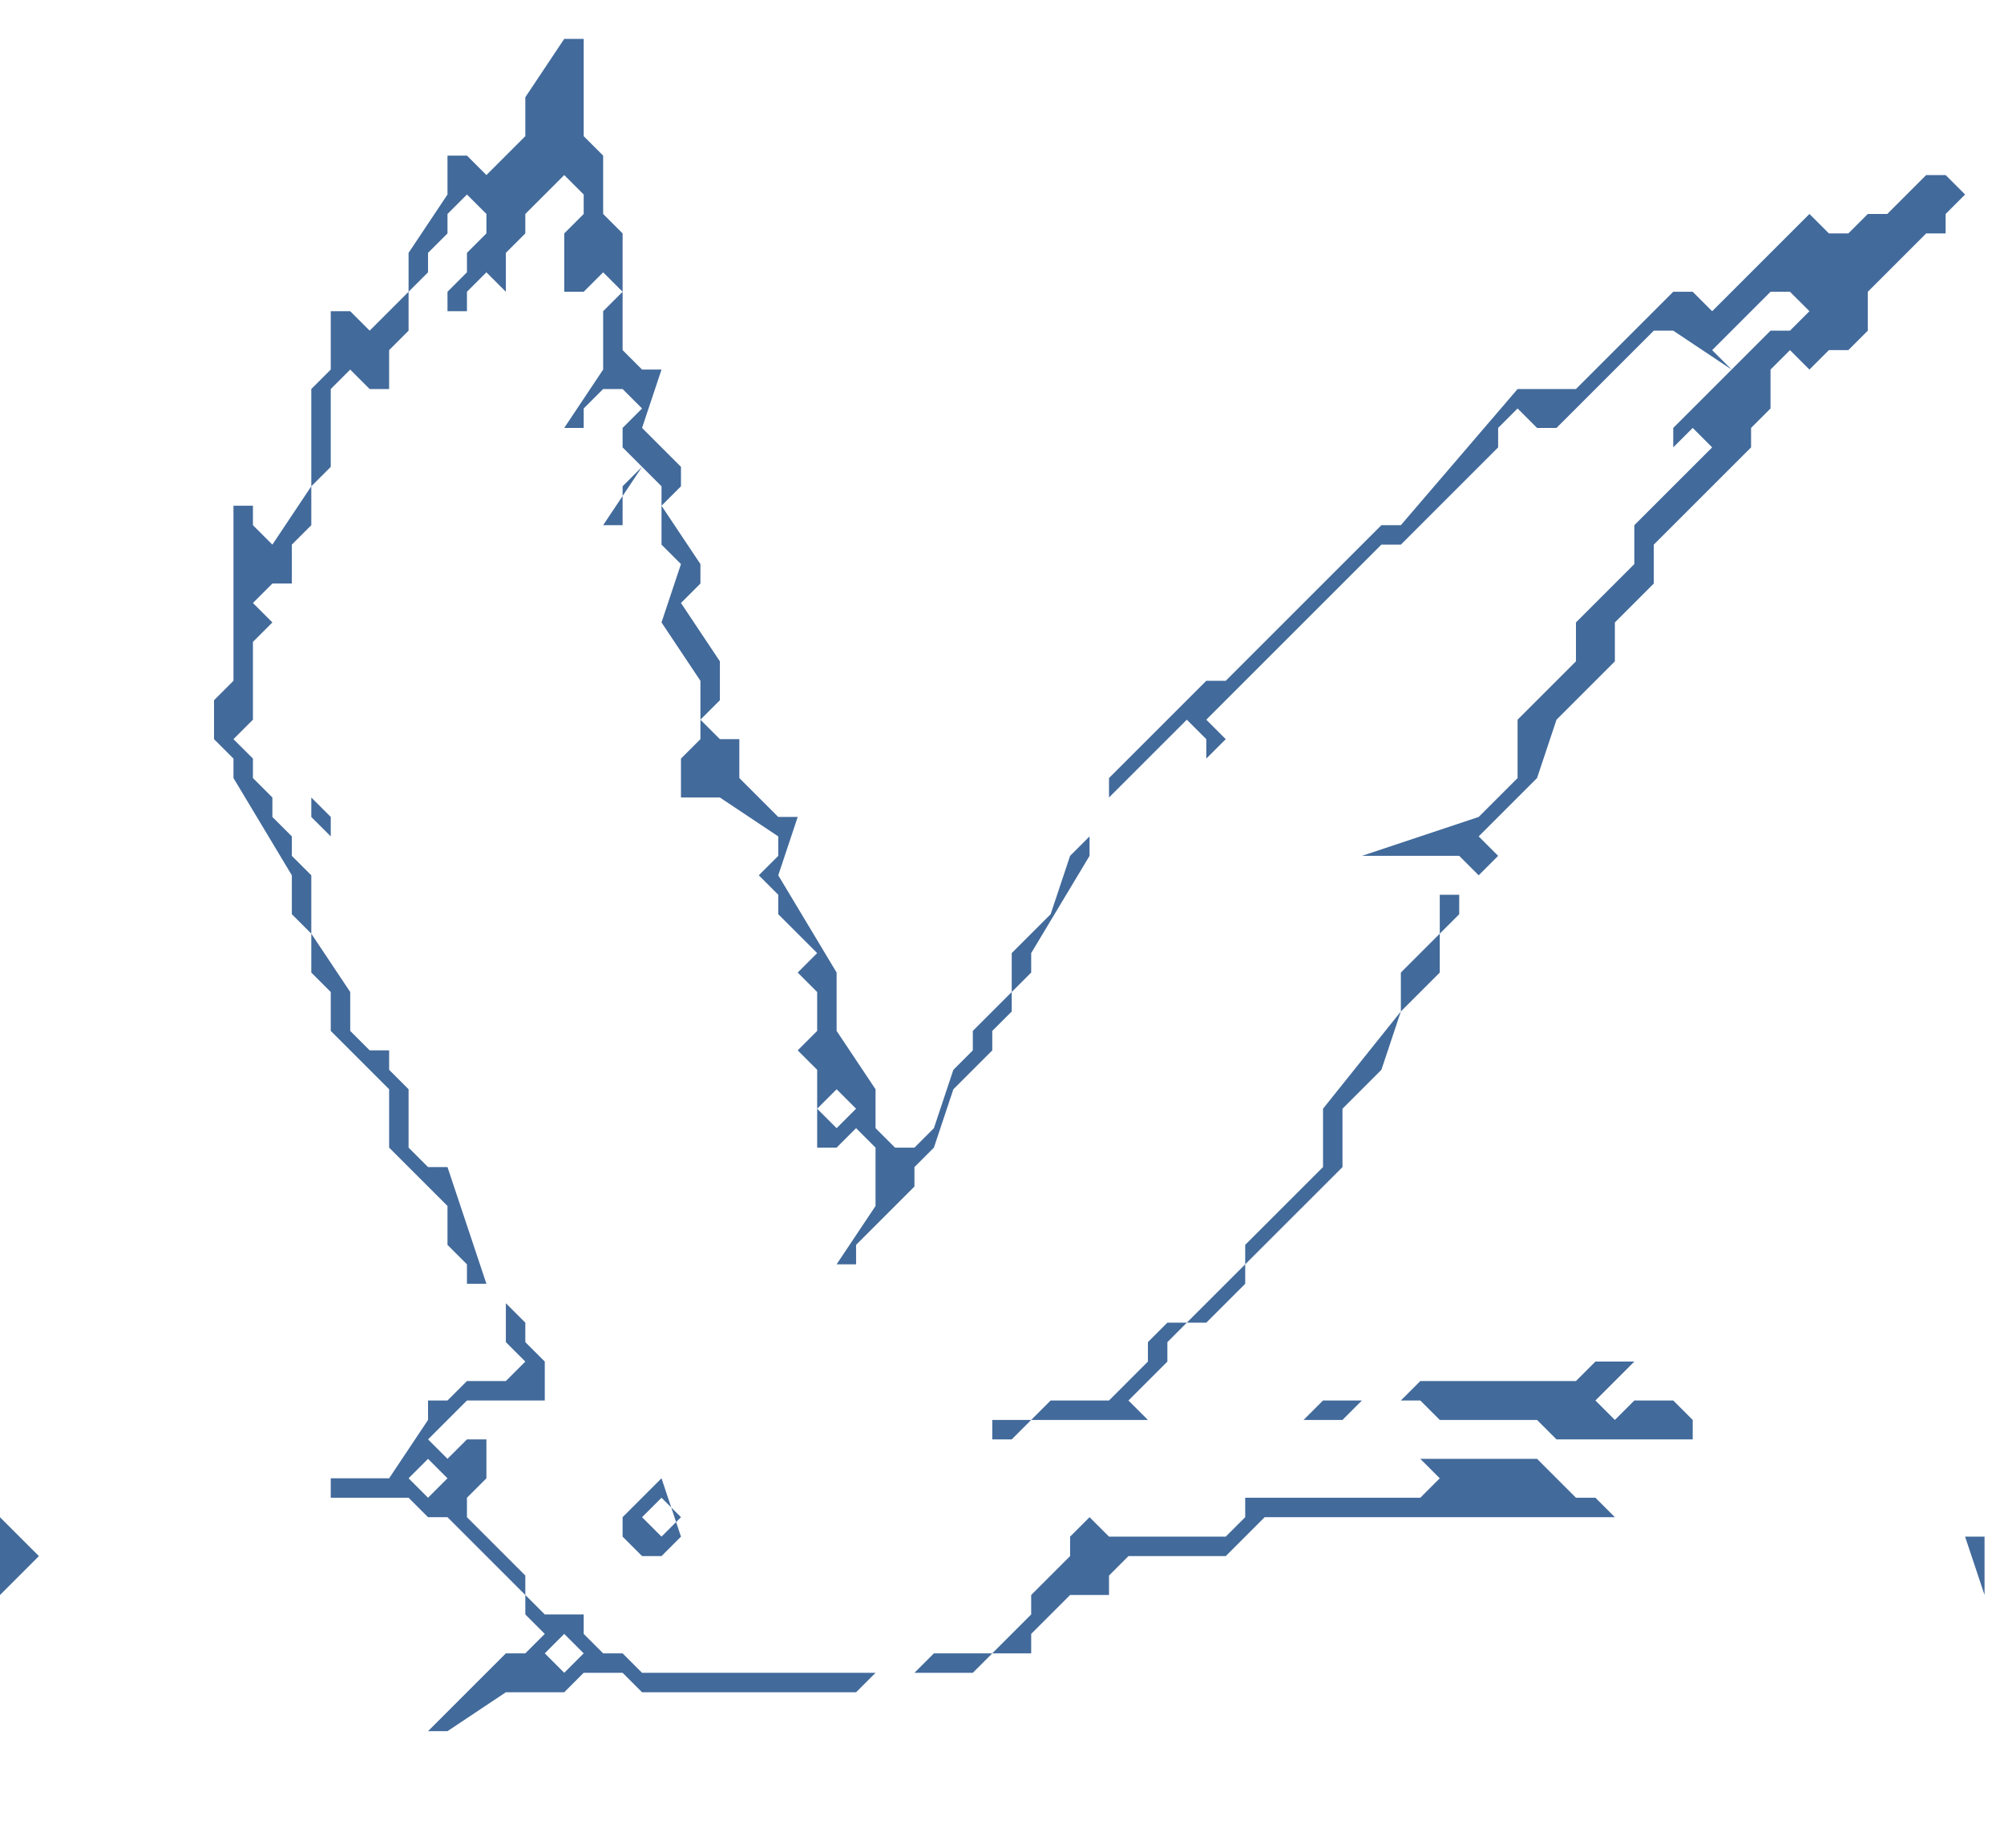
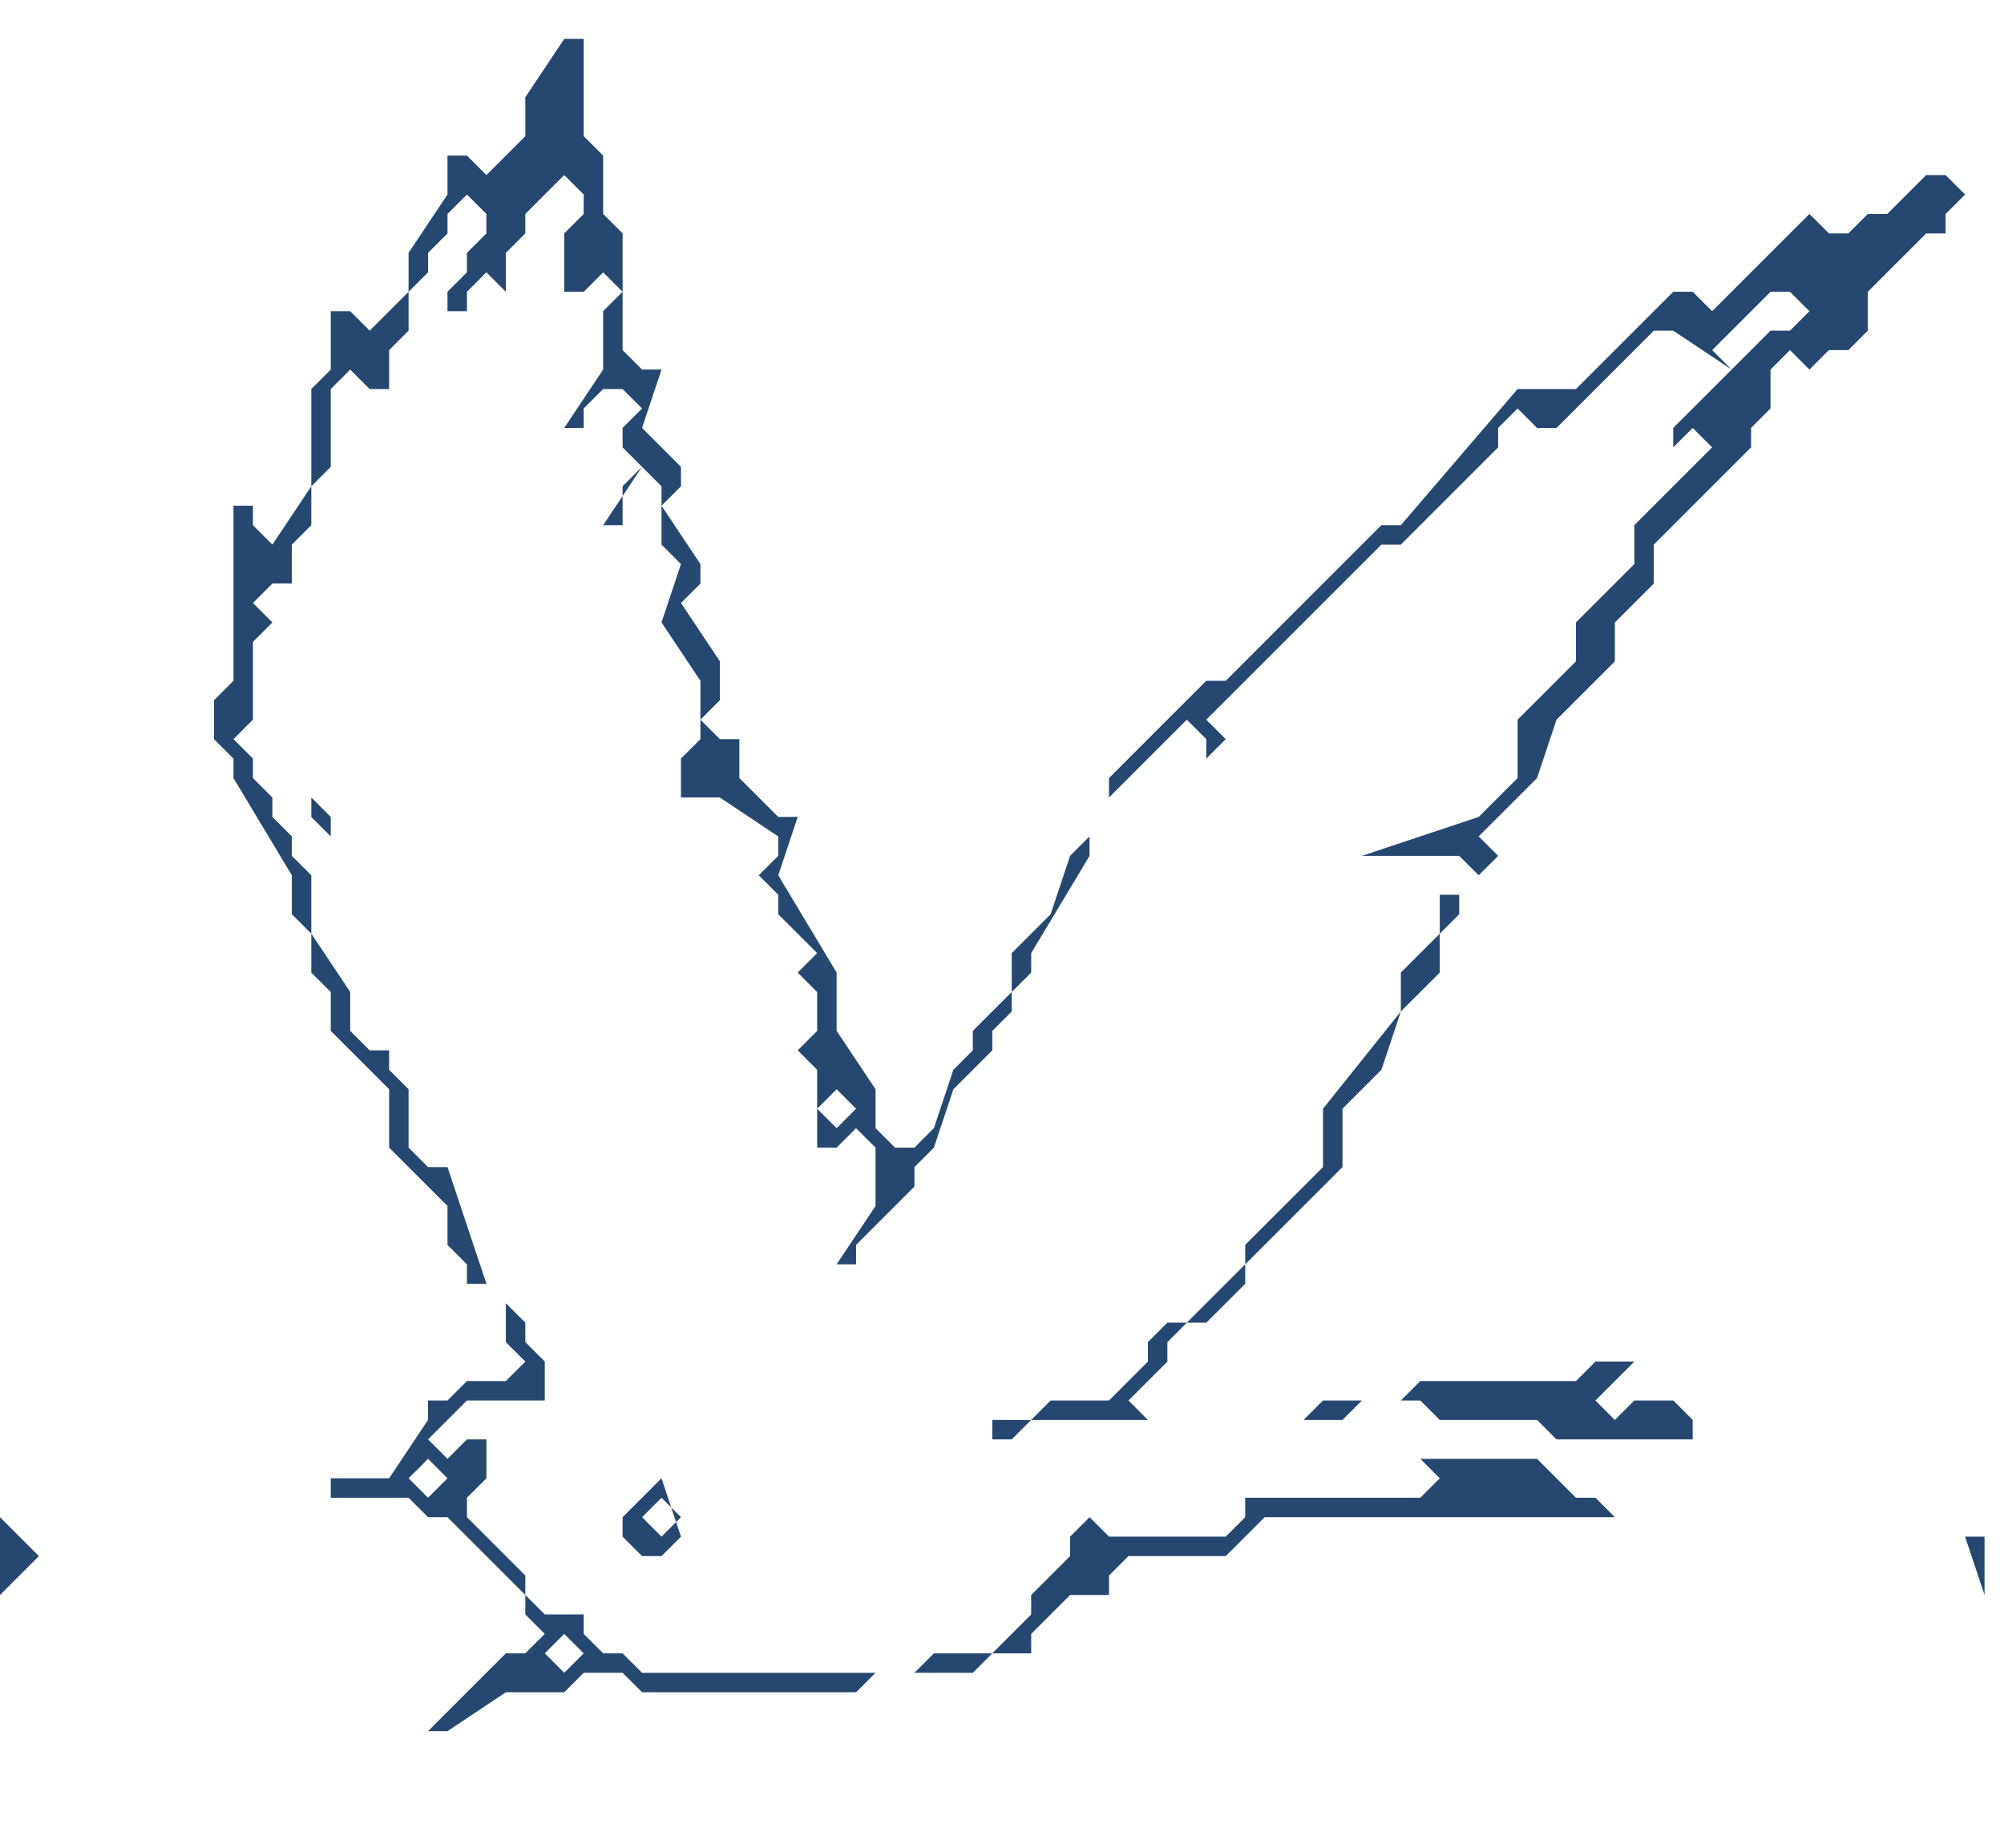
<svg xmlns="http://www.w3.org/2000/svg" width="103" height="95" viewBox="0 0 103 95" role="img" aria-label="Bird 3 traced from screenshot">
-   <path d="M 101 79 L 102 82 L 102 79 Z M 0 78 L 0 82 L 2 80 Z M 29 2 L 27 5 L 27 7 L 25 9 L 24 8 L 23 8 L 23 10 L 21 13 L 21 15 L 19 17 L 18 16 L 17 16 L 17 19 L 16 20 L 16 25 L 14 28 L 13 27 L 13 26 L 12 26 L 12 35 L 11 36 L 11 38 L 12 39 L 12 40 L 15 45 L 15 47 L 16 48 L 16 50 L 17 51 L 17 53 L 20 56 L 20 59 L 23 62 L 23 64 L 24 65 L 24 66 L 25 66 L 26 67 L 26 69 L 27 70 L 26 71 L 24 71 L 23 72 L 22 72 L 22 73 L 20 76 L 17 76 L 17 77 L 21 77 L 22 78 L 23 78 L 27 82 L 27 83 L 28 84 L 27 85 L 26 85 L 22 89 L 23 89 L 26 87 L 29 87 L 30 86 L 32 86 L 33 87 L 44 87 L 45 86 L 50 86 L 51 85 L 53 85 L 53 84 L 55 82 L 57 82 L 57 81 L 58 80 L 63 80 L 65 78 L 83 78 L 82 77 L 81 77 L 79 75 L 80 74 L 87 74 L 87 73 L 86 72 L 84 72 L 83 71 L 84 70 L 82 70 L 81 71 L 73 71 L 72 72 L 68 72 L 67 73 L 59 73 L 58 72 L 60 70 L 60 69 L 61 68 L 62 68 L 64 66 L 64 65 L 69 60 L 69 57 L 71 55 L 72 52 L 74 50 L 74 48 L 75 47 L 75 46 L 77 44 L 76 43 L 79 40 L 80 37 L 83 34 L 83 32 L 85 30 L 85 28 L 90 23 L 90 22 L 91 21 L 91 19 L 92 18 L 93 19 L 94 18 L 95 18 L 96 17 L 96 15 L 99 12 L 100 12 L 100 11 L 101 10 L 100 9 L 99 9 L 97 11 L 96 11 L 95 12 L 94 12 L 93 11 L 88 16 L 87 15 L 86 15 L 81 20 L 78 20 L 72 27 L 71 27 L 63 35 L 62 35 L 57 40 L 57 41 L 56 42 L 56 43 L 55 44 L 54 47 L 52 49 L 52 51 L 50 53 L 50 54 L 49 55 L 48 58 L 47 59 L 46 59 L 45 58 L 45 56 L 43 53 L 43 50 L 40 45 L 41 42 L 40 42 L 38 40 L 38 38 L 37 38 L 36 37 L 37 36 L 37 34 L 35 31 L 36 30 L 36 29 L 34 26 L 35 25 L 35 24 L 33 22 L 34 19 L 33 19 L 32 18 L 32 12 L 31 11 L 31 8 L 30 7 L 30 2 Z M 28 85 L 29 84 L 30 85 L 29 86 Z M 21 76 L 22 75 L 23 76 L 22 77 Z M 22 74 L 23 73 L 24 74 L 23 75 Z M 82 72 L 83 71 L 84 72 L 83 73 Z M 42 57 L 43 56 L 44 57 L 43 58 Z M 15 43 L 16 42 L 17 43 L 17 44 L 16 45 L 15 44 Z M 14 41 L 15 40 L 16 41 L 16 42 L 15 43 L 14 42 Z M 12 38 L 13 37 L 14 38 L 13 39 Z M 62 37 L 63 36 L 64 37 L 63 38 Z M 63 36 L 64 35 L 65 36 L 64 37 Z M 85 24 L 86 23 L 87 24 L 86 25 Z M 86 23 L 87 22 L 88 23 L 87 24 Z M 88 18 L 89 17 L 90 18 L 89 19 Z M 89 17 L 90 16 L 91 17 L 90 18 Z M 90 16 L 91 15 L 92 15 L 93 16 L 92 17 L 91 17 Z M 30 15 L 31 14 L 32 15 L 31 16 Z M 22 13 L 23 12 L 24 13 L 24 14 L 23 15 L 22 14 Z M 23 11 L 24 10 L 25 11 L 25 12 L 24 13 L 23 12 Z M 22 14 L 23 15 L 23 16 L 24 16 L 24 15 L 25 14 L 26 15 L 26 13 L 27 12 L 27 11 L 29 9 L 30 10 L 30 11 L 29 12 L 29 15 L 30 15 L 31 16 L 31 19 L 29 22 L 30 22 L 30 21 L 31 20 L 32 20 L 33 21 L 32 22 L 32 23 L 33 24 L 31 27 L 32 27 L 32 25 L 33 24 L 34 25 L 34 28 L 35 29 L 34 32 L 36 35 L 36 38 L 35 39 L 35 41 L 37 41 L 40 43 L 40 44 L 39 45 L 40 46 L 40 47 L 42 49 L 41 50 L 42 51 L 42 53 L 41 54 L 42 55 L 42 59 L 43 59 L 44 58 L 45 59 L 45 62 L 43 65 L 44 65 L 44 64 L 47 61 L 47 60 L 48 59 L 49 56 L 51 54 L 51 53 L 52 52 L 52 51 L 53 50 L 53 49 L 56 44 L 56 42 L 59 39 L 60 40 L 59 39 L 61 37 L 62 38 L 62 39 L 65 36 L 64 35 L 71 28 L 72 28 L 77 23 L 77 22 L 78 21 L 79 22 L 80 22 L 85 17 L 86 17 L 89 19 L 86 22 L 85 21 L 85 20 L 85 21 L 86 22 L 86 23 L 85 24 L 86 25 L 84 27 L 84 29 L 81 32 L 81 34 L 80 35 L 79 34 L 80 35 L 78 37 L 78 40 L 76 42 L 70 44 L 75 44 L 76 45 L 75 46 L 74 46 L 74 48 L 72 50 L 72 52 L 68 57 L 68 60 L 64 64 L 64 65 L 61 68 L 60 68 L 59 69 L 59 70 L 57 72 L 54 72 L 53 73 L 51 73 L 51 74 L 52 74 L 53 73 L 69 73 L 70 72 L 73 72 L 74 73 L 79 73 L 80 74 L 79 75 L 73 75 L 74 76 L 73 77 L 64 77 L 64 78 L 63 79 L 57 79 L 56 78 L 55 79 L 55 80 L 53 82 L 53 83 L 51 85 L 48 85 L 47 86 L 33 86 L 32 85 L 31 85 L 30 84 L 30 83 L 28 83 L 27 82 L 27 81 L 24 78 L 24 77 L 25 76 L 25 74 L 24 74 L 23 73 L 24 72 L 28 72 L 28 70 L 27 69 L 27 68 L 25 66 L 23 60 L 22 60 L 21 59 L 21 56 L 20 55 L 20 54 L 19 54 L 18 53 L 18 51 L 16 48 L 16 45 L 17 44 L 17 42 L 15 40 L 14 41 L 13 40 L 13 39 L 14 38 L 13 37 L 13 33 L 14 32 L 13 31 L 14 30 L 15 30 L 15 28 L 16 27 L 16 25 L 17 24 L 17 20 L 18 19 L 19 20 L 20 20 L 20 18 L 21 17 L 21 15 Z M 34 76 L 32 78 L 32 79 L 33 80 L 34 80 L 35 79 Z M 33 78 L 34 77 L 35 78 L 34 79 Z" fill="#426a9b" fill-rule="evenodd" clip-rule="evenodd" />
+   <path d="M 101 79 L 102 82 L 102 79 Z M 0 78 L 0 82 L 2 80 Z M 29 2 L 27 5 L 27 7 L 25 9 L 24 8 L 23 8 L 23 10 L 21 13 L 21 15 L 19 17 L 18 16 L 17 16 L 17 19 L 16 20 L 16 25 L 14 28 L 13 27 L 13 26 L 12 26 L 12 35 L 11 36 L 11 38 L 12 39 L 12 40 L 15 45 L 15 47 L 16 48 L 16 50 L 17 51 L 17 53 L 20 56 L 20 59 L 23 62 L 23 64 L 24 65 L 24 66 L 25 66 L 26 67 L 26 69 L 27 70 L 26 71 L 24 71 L 23 72 L 22 72 L 22 73 L 20 76 L 17 76 L 17 77 L 21 77 L 22 78 L 23 78 L 27 82 L 27 83 L 28 84 L 27 85 L 26 85 L 22 89 L 23 89 L 26 87 L 29 87 L 30 86 L 32 86 L 33 87 L 44 87 L 45 86 L 50 86 L 51 85 L 53 85 L 53 84 L 55 82 L 57 82 L 57 81 L 58 80 L 63 80 L 65 78 L 83 78 L 82 77 L 81 77 L 79 75 L 80 74 L 87 74 L 87 73 L 86 72 L 84 72 L 83 71 L 84 70 L 82 70 L 81 71 L 73 71 L 72 72 L 68 72 L 67 73 L 59 73 L 58 72 L 60 70 L 60 69 L 61 68 L 62 68 L 64 66 L 64 65 L 69 60 L 69 57 L 71 55 L 72 52 L 74 50 L 74 48 L 75 47 L 75 46 L 77 44 L 76 43 L 79 40 L 80 37 L 83 34 L 83 32 L 85 30 L 85 28 L 90 23 L 90 22 L 91 21 L 91 19 L 92 18 L 93 19 L 94 18 L 95 18 L 96 17 L 96 15 L 99 12 L 100 12 L 100 11 L 101 10 L 100 9 L 99 9 L 97 11 L 96 11 L 95 12 L 94 12 L 93 11 L 88 16 L 87 15 L 86 15 L 81 20 L 78 20 L 72 27 L 71 27 L 63 35 L 62 35 L 57 40 L 57 41 L 56 42 L 56 43 L 55 44 L 54 47 L 52 49 L 52 51 L 50 53 L 50 54 L 49 55 L 48 58 L 47 59 L 46 59 L 45 58 L 45 56 L 43 53 L 43 50 L 40 45 L 41 42 L 40 42 L 38 40 L 38 38 L 37 38 L 36 37 L 37 36 L 37 34 L 35 31 L 36 30 L 36 29 L 34 26 L 35 25 L 35 24 L 33 22 L 34 19 L 33 19 L 32 18 L 32 12 L 31 11 L 31 8 L 30 7 L 30 2 Z M 28 85 L 29 84 L 30 85 L 29 86 Z M 21 76 L 22 75 L 23 76 L 22 77 Z M 22 74 L 23 73 L 24 74 L 23 75 Z M 82 72 L 83 71 L 84 72 L 83 73 Z M 42 57 L 43 56 L 44 57 L 43 58 Z M 15 43 L 16 42 L 17 43 L 17 44 L 16 45 L 15 44 Z M 14 41 L 15 40 L 16 41 L 16 42 L 15 43 L 14 42 Z M 12 38 L 13 37 L 14 38 L 13 39 Z M 62 37 L 63 36 L 64 37 L 63 38 Z M 63 36 L 64 35 L 65 36 L 64 37 Z M 85 24 L 86 23 L 87 24 L 86 25 Z M 86 23 L 87 22 L 88 23 L 87 24 Z M 88 18 L 89 17 L 90 18 L 89 19 Z M 89 17 L 90 16 L 91 17 L 90 18 Z M 90 16 L 91 15 L 92 15 L 93 16 L 92 17 L 91 17 Z M 30 15 L 31 14 L 32 15 L 31 16 Z M 22 13 L 23 12 L 24 13 L 24 14 L 23 15 L 22 14 Z M 23 11 L 24 10 L 25 11 L 25 12 L 24 13 L 23 12 Z M 22 14 L 23 15 L 23 16 L 24 16 L 24 15 L 25 14 L 26 15 L 26 13 L 27 12 L 27 11 L 29 9 L 30 10 L 30 11 L 29 12 L 29 15 L 30 15 L 31 16 L 31 19 L 29 22 L 30 22 L 30 21 L 31 20 L 32 20 L 33 21 L 32 22 L 32 23 L 33 24 L 31 27 L 32 27 L 32 25 L 33 24 L 34 25 L 34 28 L 35 29 L 34 32 L 36 35 L 36 38 L 35 39 L 35 41 L 37 41 L 40 43 L 40 44 L 39 45 L 40 46 L 40 47 L 42 49 L 41 50 L 42 51 L 42 53 L 41 54 L 42 55 L 42 59 L 43 59 L 44 58 L 45 59 L 45 62 L 43 65 L 44 65 L 44 64 L 47 61 L 47 60 L 48 59 L 49 56 L 51 54 L 51 53 L 52 52 L 52 51 L 53 50 L 53 49 L 56 44 L 56 42 L 59 39 L 60 40 L 59 39 L 61 37 L 62 38 L 62 39 L 65 36 L 64 35 L 71 28 L 72 28 L 77 23 L 77 22 L 78 21 L 79 22 L 80 22 L 85 17 L 86 17 L 89 19 L 86 22 L 85 21 L 85 20 L 85 21 L 86 22 L 86 23 L 85 24 L 86 25 L 84 27 L 84 29 L 81 32 L 81 34 L 80 35 L 79 34 L 80 35 L 78 37 L 78 40 L 76 42 L 70 44 L 75 44 L 76 45 L 75 46 L 74 46 L 74 48 L 72 50 L 72 52 L 68 57 L 68 60 L 64 64 L 64 65 L 61 68 L 60 68 L 59 69 L 59 70 L 57 72 L 54 72 L 53 73 L 51 73 L 51 74 L 52 74 L 53 73 L 69 73 L 70 72 L 73 72 L 74 73 L 79 73 L 80 74 L 79 75 L 73 75 L 74 76 L 73 77 L 64 77 L 64 78 L 63 79 L 57 79 L 56 78 L 55 79 L 55 80 L 53 82 L 53 83 L 51 85 L 48 85 L 47 86 L 33 86 L 32 85 L 31 85 L 30 84 L 30 83 L 28 83 L 27 82 L 27 81 L 24 78 L 24 77 L 25 76 L 25 74 L 24 74 L 23 73 L 24 72 L 28 72 L 28 70 L 27 69 L 27 68 L 25 66 L 23 60 L 22 60 L 21 59 L 21 56 L 20 55 L 20 54 L 19 54 L 18 53 L 18 51 L 16 48 L 16 45 L 17 44 L 17 42 L 15 40 L 14 41 L 13 40 L 13 39 L 14 38 L 13 37 L 13 33 L 14 32 L 13 31 L 14 30 L 15 30 L 15 28 L 16 27 L 16 25 L 17 24 L 17 20 L 18 19 L 19 20 L 20 20 L 20 18 L 21 17 L 21 15 Z M 34 76 L 32 78 L 32 79 L 33 80 L 34 80 L 35 79 Z M 33 78 L 34 77 L 35 78 L 34 79 Z" fill="#26476f" fill-rule="evenodd" clip-rule="evenodd" />
</svg>
